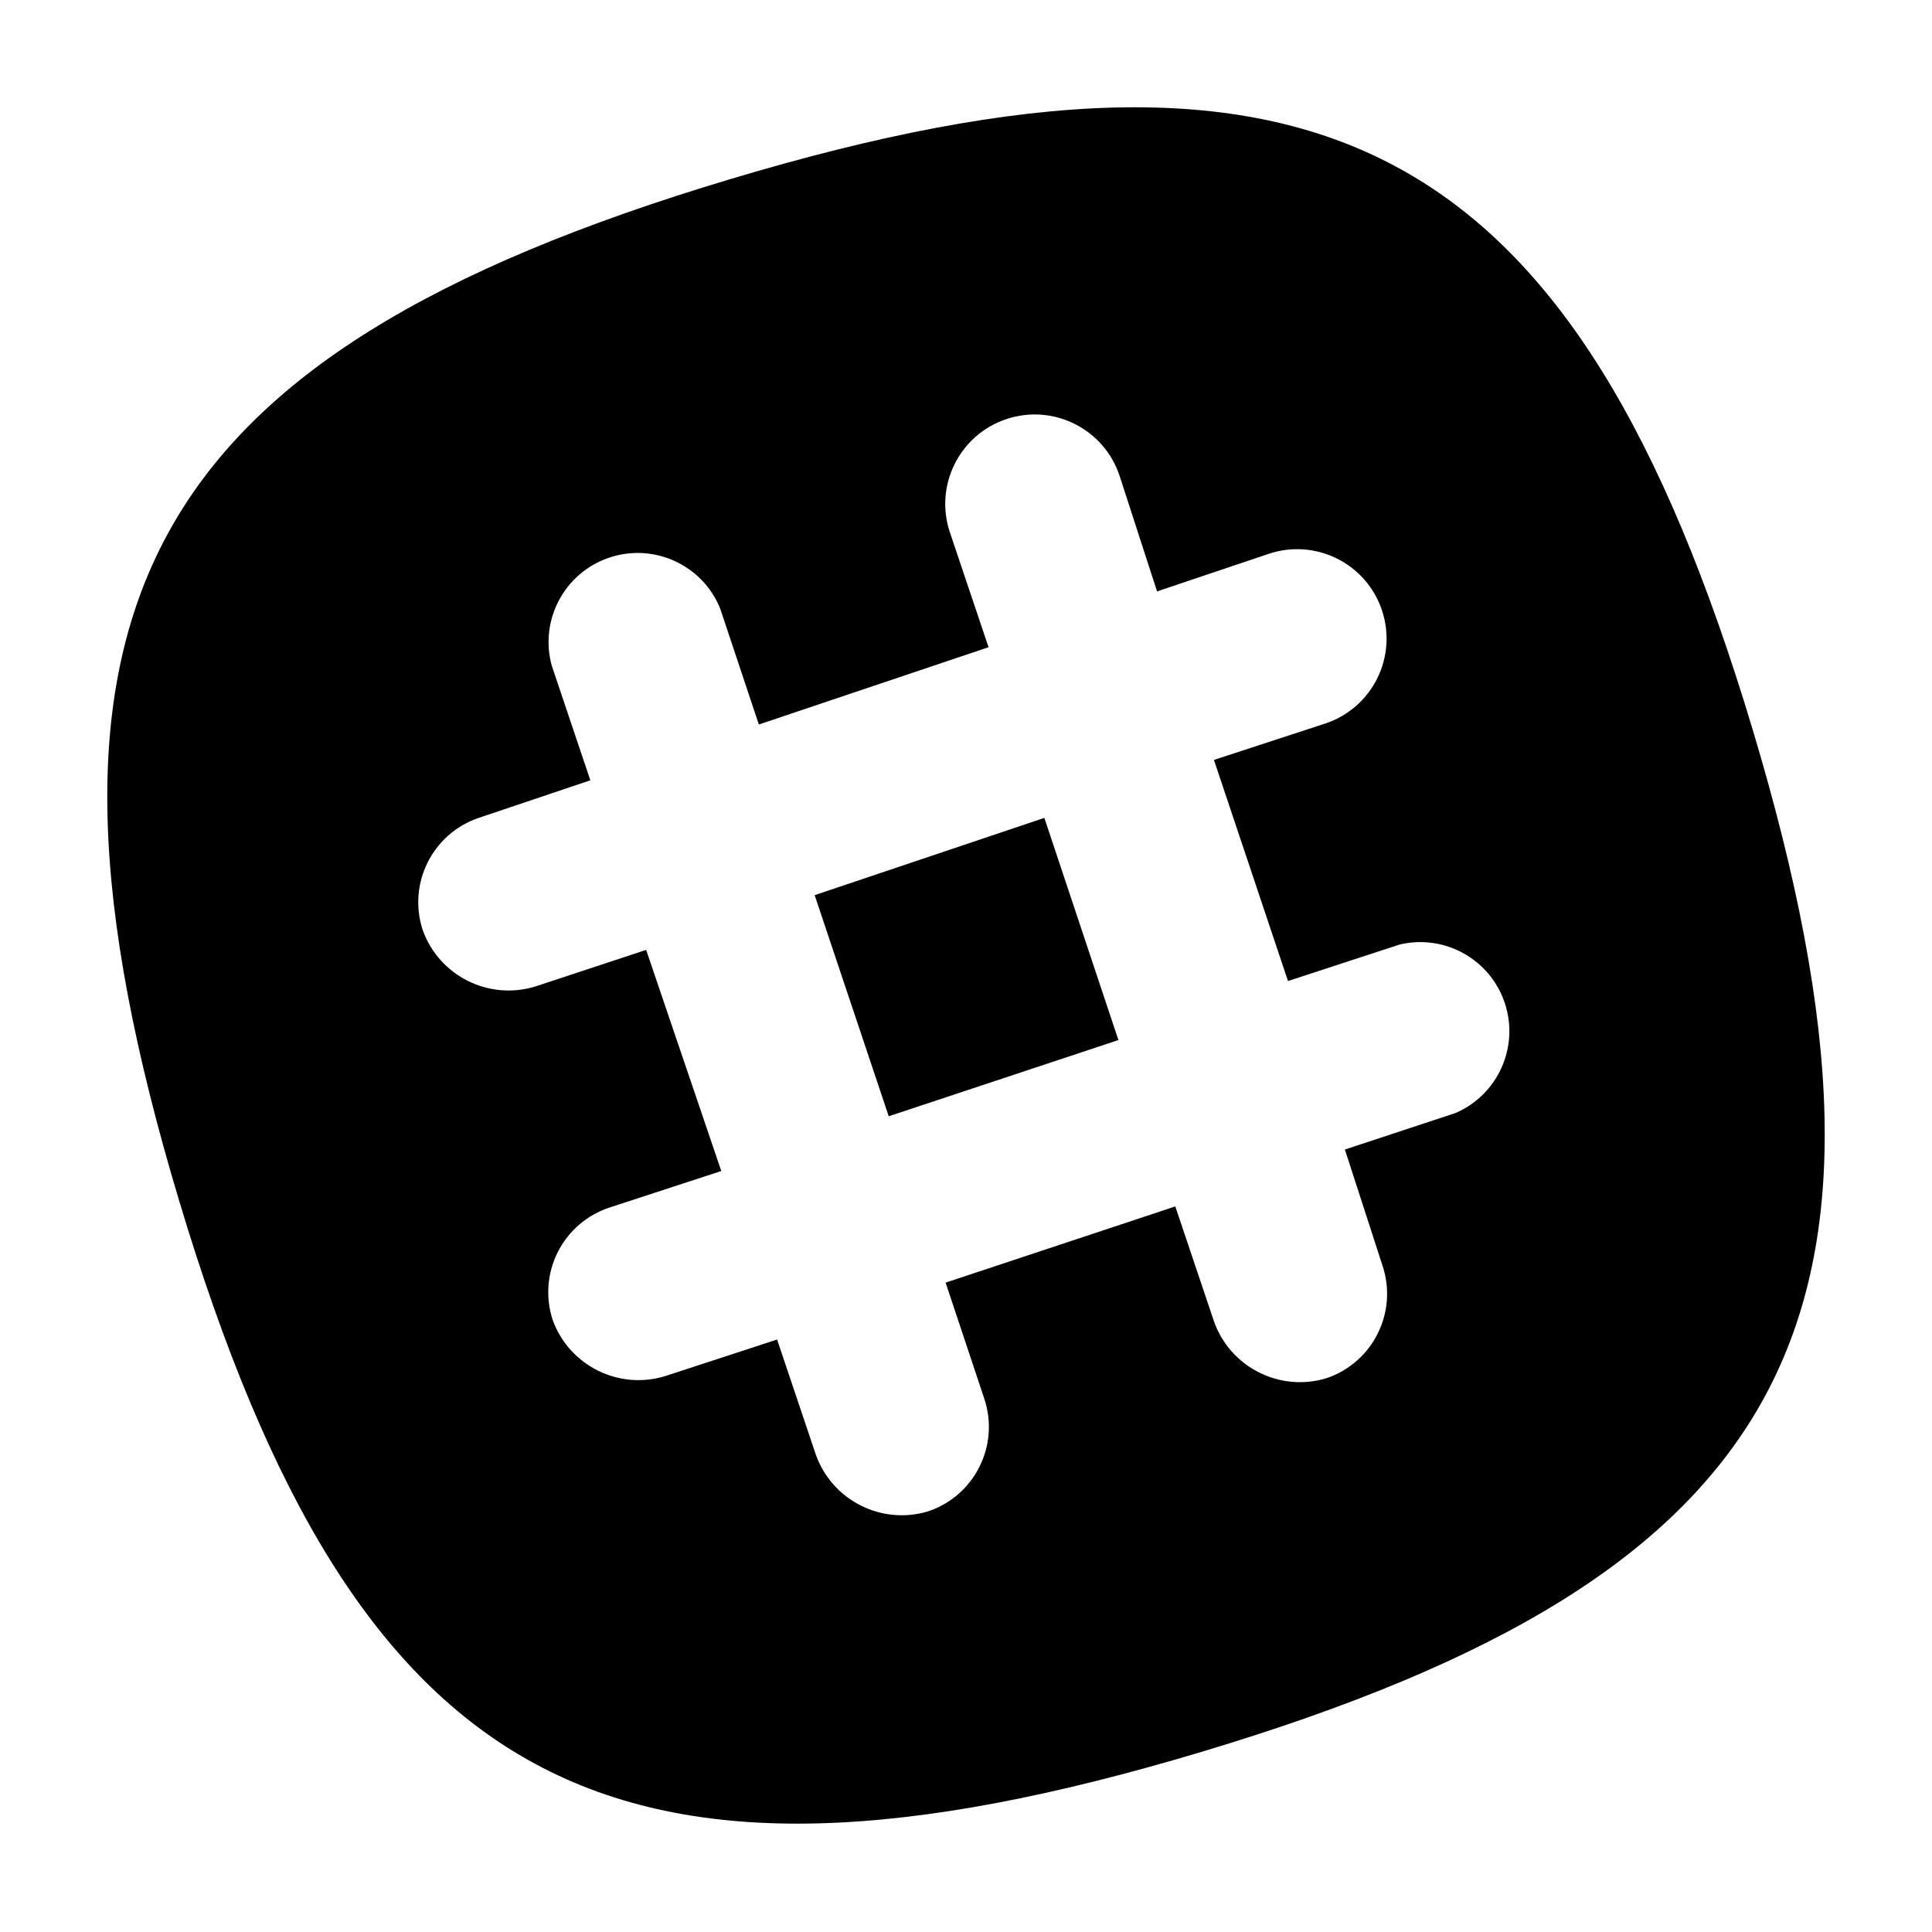
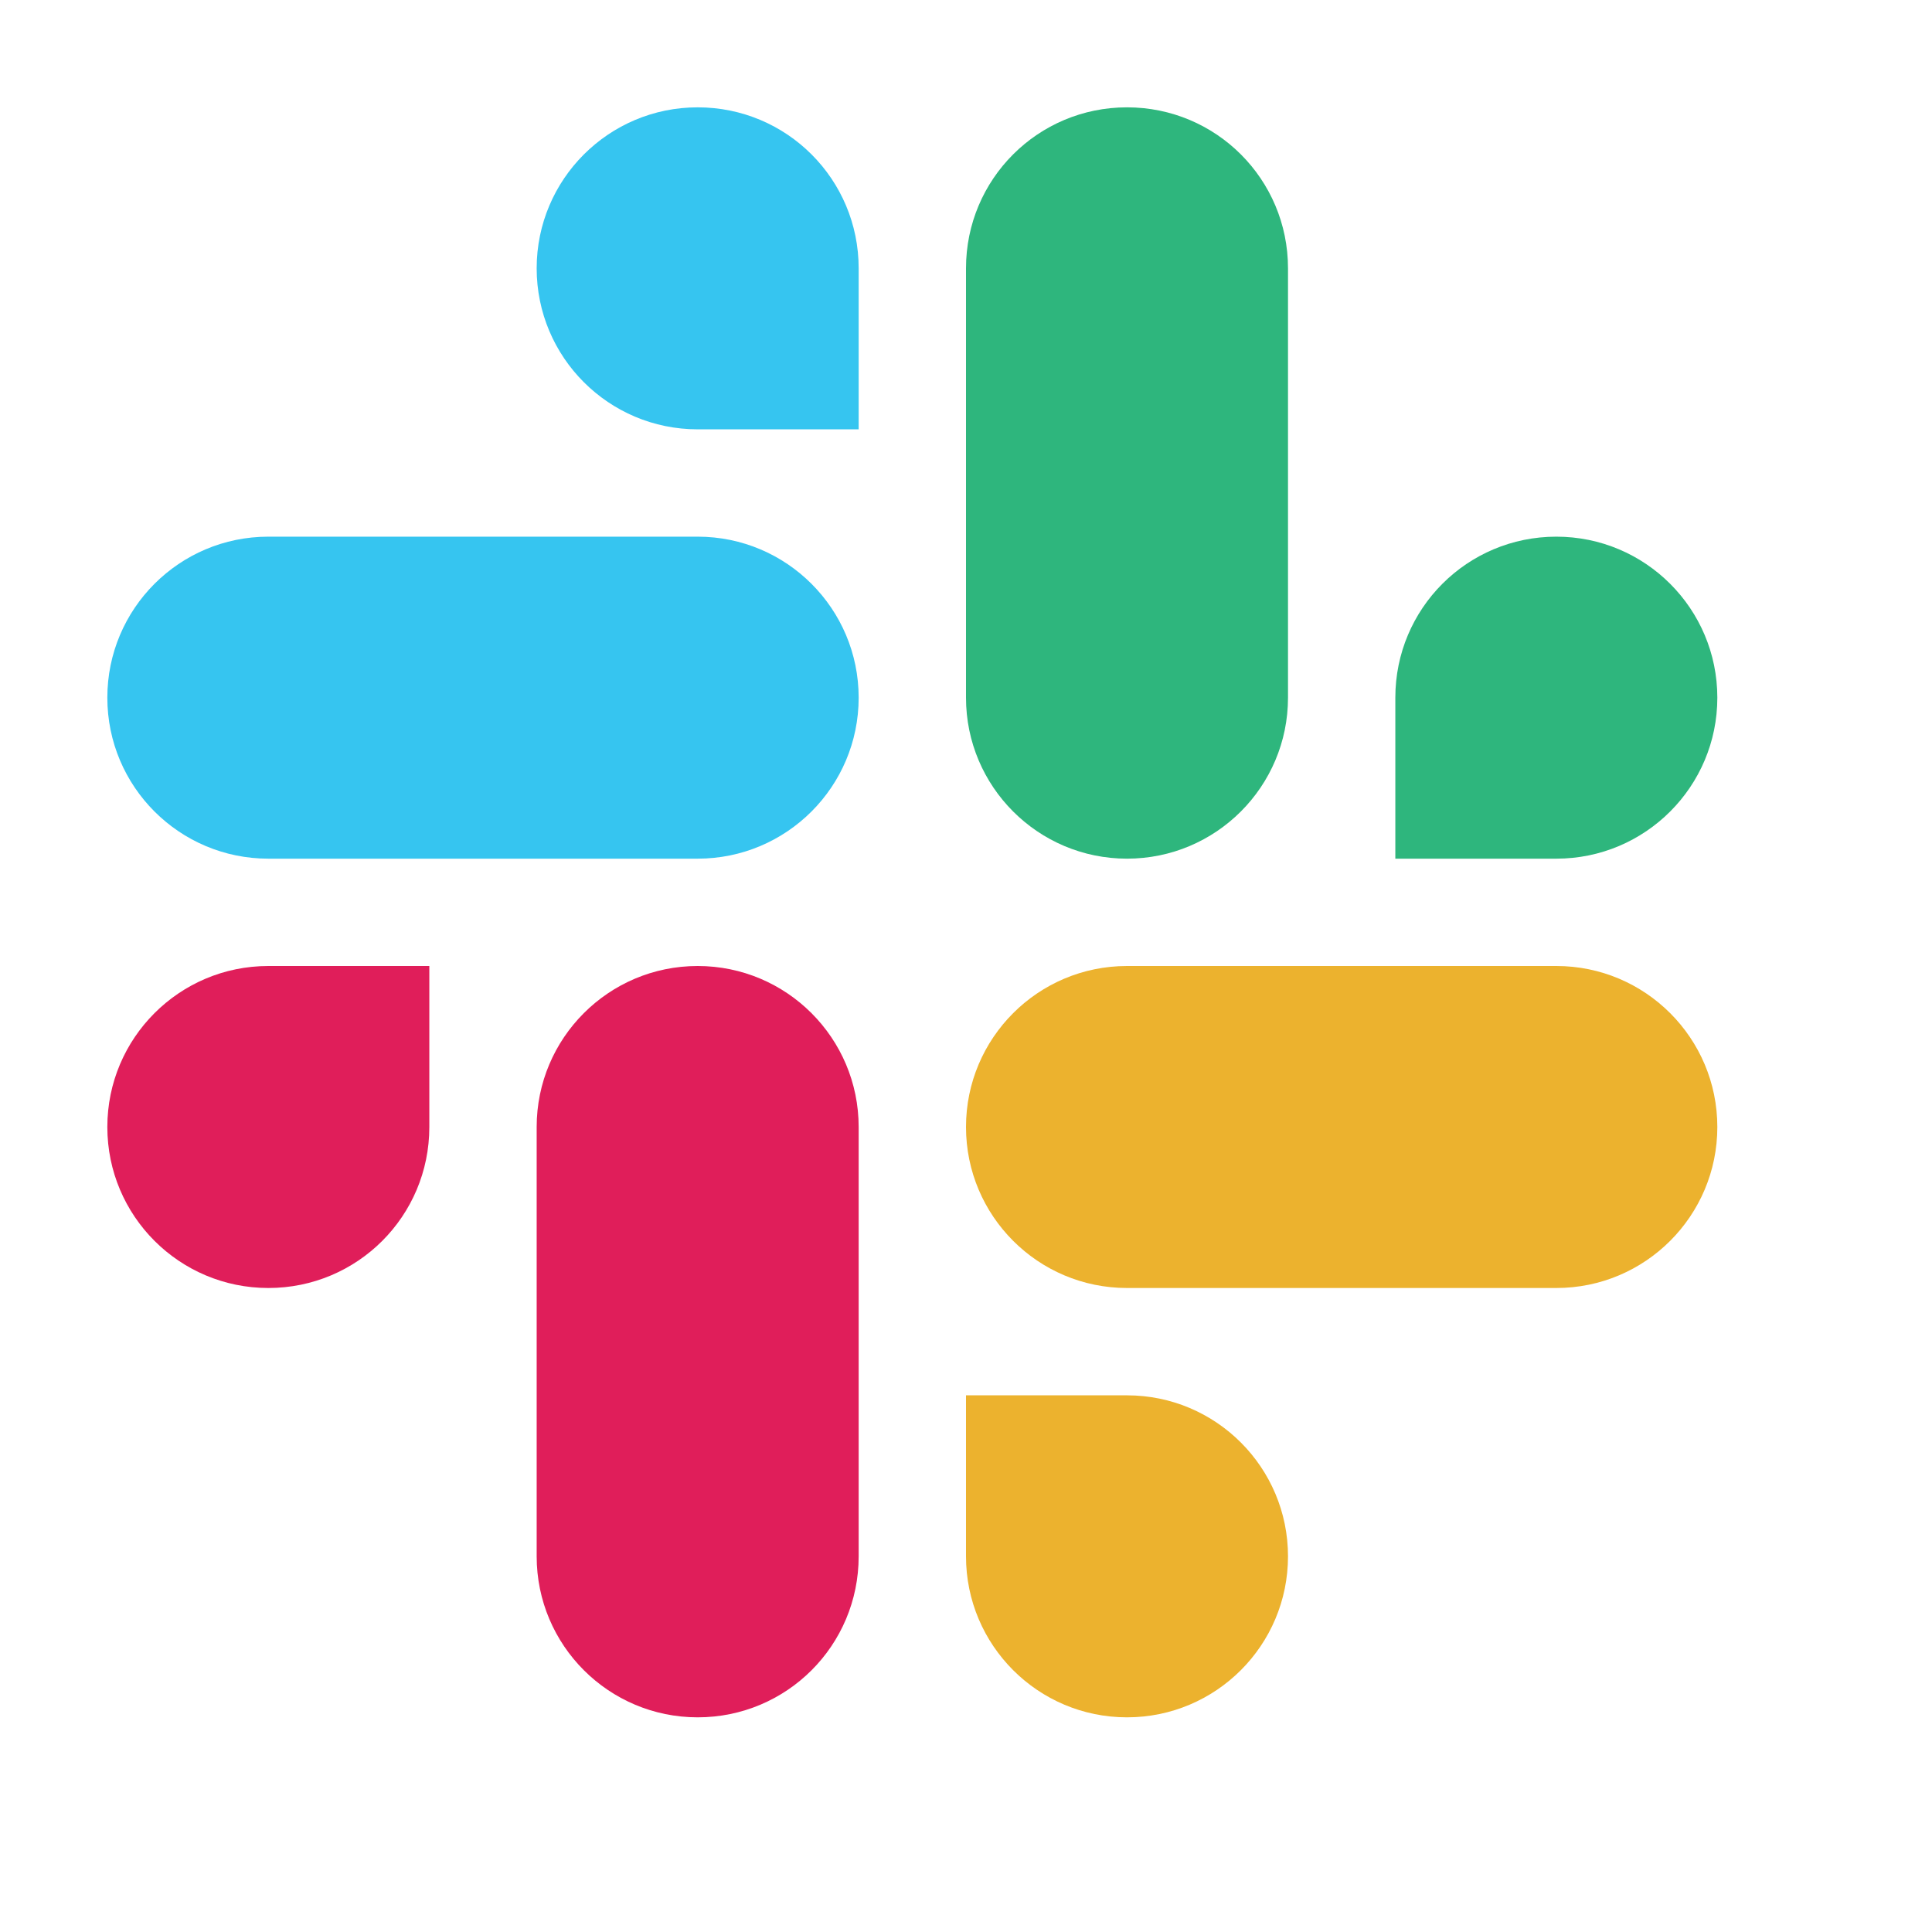
<svg aria-hidden="true" class="svg-icon iconSlack" width="18" height="18" viewBox="0 0 18 18">
-   <path d="M6.8 1.67c5.5-1.65 7.88-.37 9.53 5.13 1.65 5.5.37 7.87-5.13 9.52-5.5 1.65-7.88.37-9.53-5.13C.02 5.7 1.3 3.32 6.8 1.67zm5.73 9.04l1.03-.34a.83.83 0 0 0-.52-1.57L12 9.14l-.69-2.06 1.04-.34a.83.83 0 0 0-.53-1.58l-1.04.35-.35-1.08a.83.83 0 0 0-1.58.53l.36 1.07-2.14.72-.36-1.08a.83.83 0 0 0-1.57.53l.36 1.07-1.04.35a.83.83 0 0 0-.52 1.05.85.85 0 0 0 1.05.52l1.03-.34.7 2.06-1.04.34a.83.83 0 0 0-.53 1.05.85.85 0 0 0 1.05.52l1.04-.34.36 1.07a.85.85 0 0 0 1.05.53.83.83 0 0 0 .52-1.05l-.36-1.08 2.14-.71.36 1.07a.85.85 0 0 0 1.05.53.83.83 0 0 0 .52-1.05l-.35-1.08zm-2.8-3.09l.69 2.07-2.14.71-.69-2.06 2.14-.72z" />
+   <g>
+     <path d="M6.5 16A1.5 1.5 0 0 1 5 14.5v-4a1.5 1.5 0 0 1 3 0v4c0 .83-.67 1.5-1.5 1.5zm-4-4a1.5 1.5 0 0 1 0-3H4v1.5c0 .83-.67 1.5-1.5 1.5z" fill="#E01E5A" />
+     <path d="M2.5 5h4a1.5 1.5 0 0 1 0 3h-4a1.5 1.5 0 0 1 0-3zm4-4C7.33 1 8 1.67 8 2.5V4H6.5a1.5 1.5 0 0 1 0-3z" fill="#36C5F0" />
+     <path d="M10.5 9h4a1.5 1.5 0 0 1 0 3h-4a1.5 1.5 0 0 1 0-3zm0 7A1.5 1.5 0 0 1 9 14.5V13h1.5a1.5 1.5 0 0 1 0 3z" fill="#ECB22E" />
+     <path d="M10.5 1c.83 0 1.5.67 1.5 1.5v4a1.5 1.5 0 0 1-3 0v-4c0-.83.67-1.5 1.5-1.5zm4 4a1.5 1.5 0 0 1 0 3H13V6.5c0-.83.67-1.5 1.5-1.5z" fill="#2EB67D" />
+   </g>
</svg>
